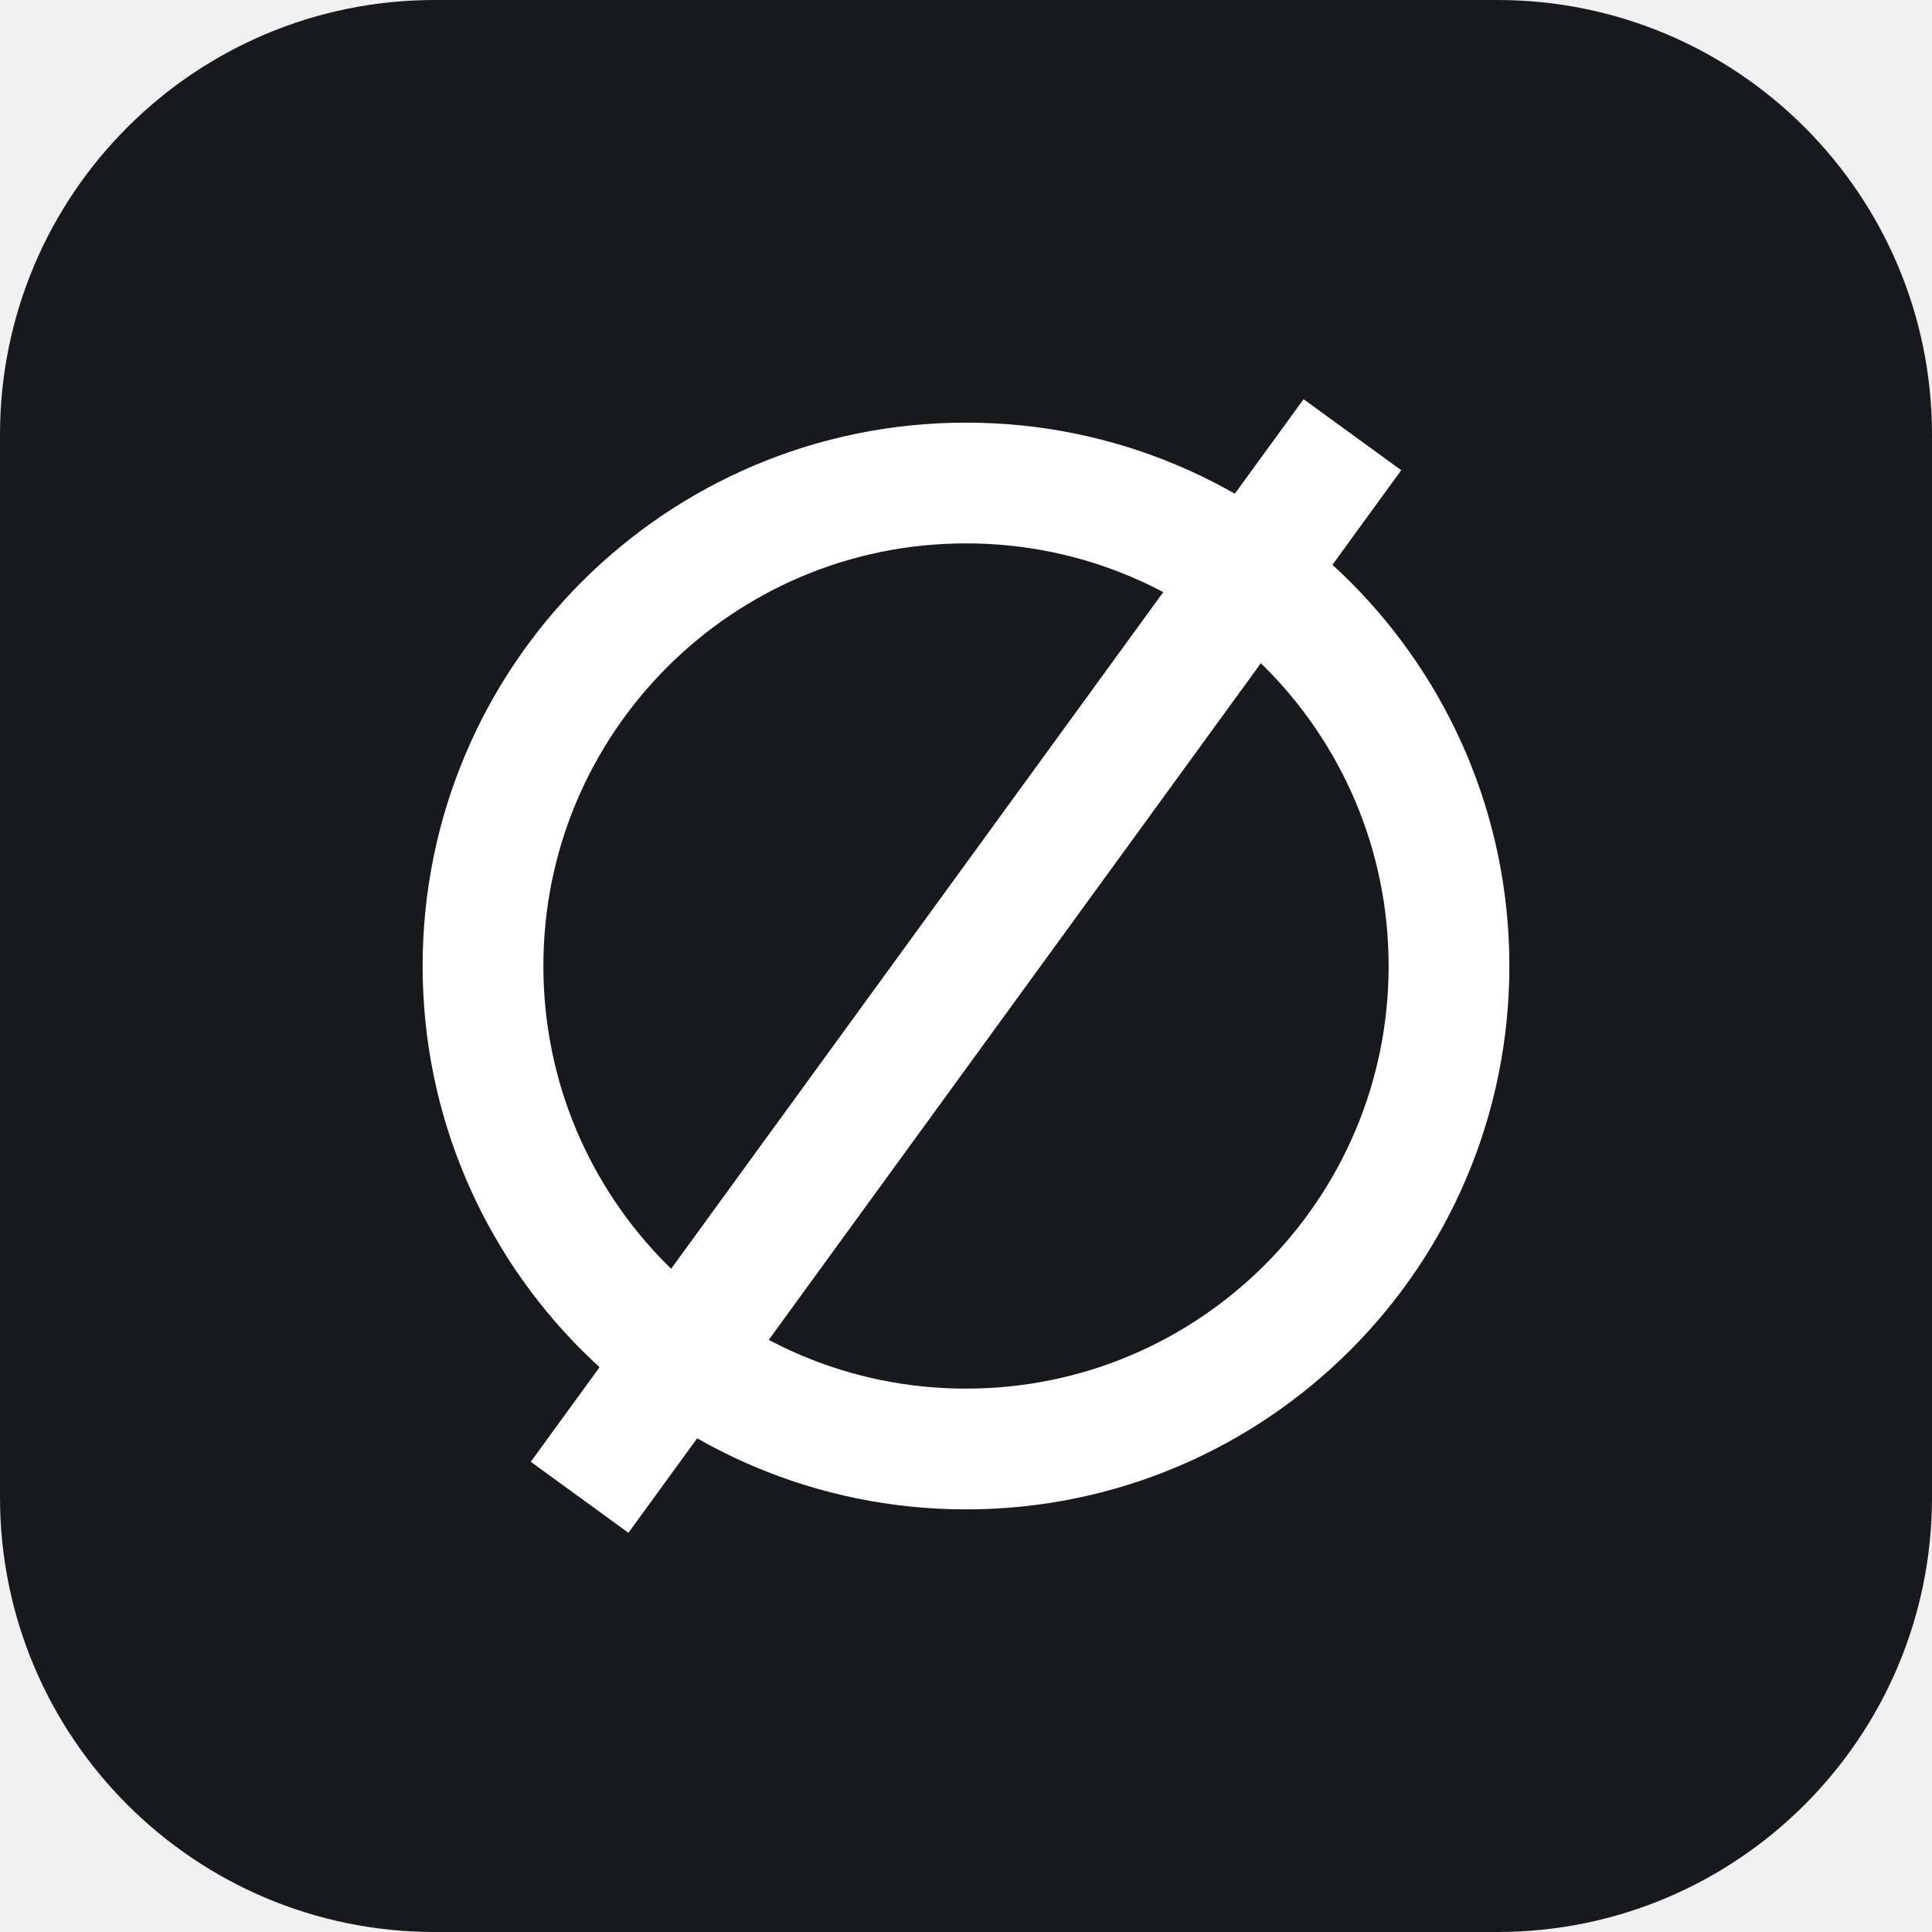
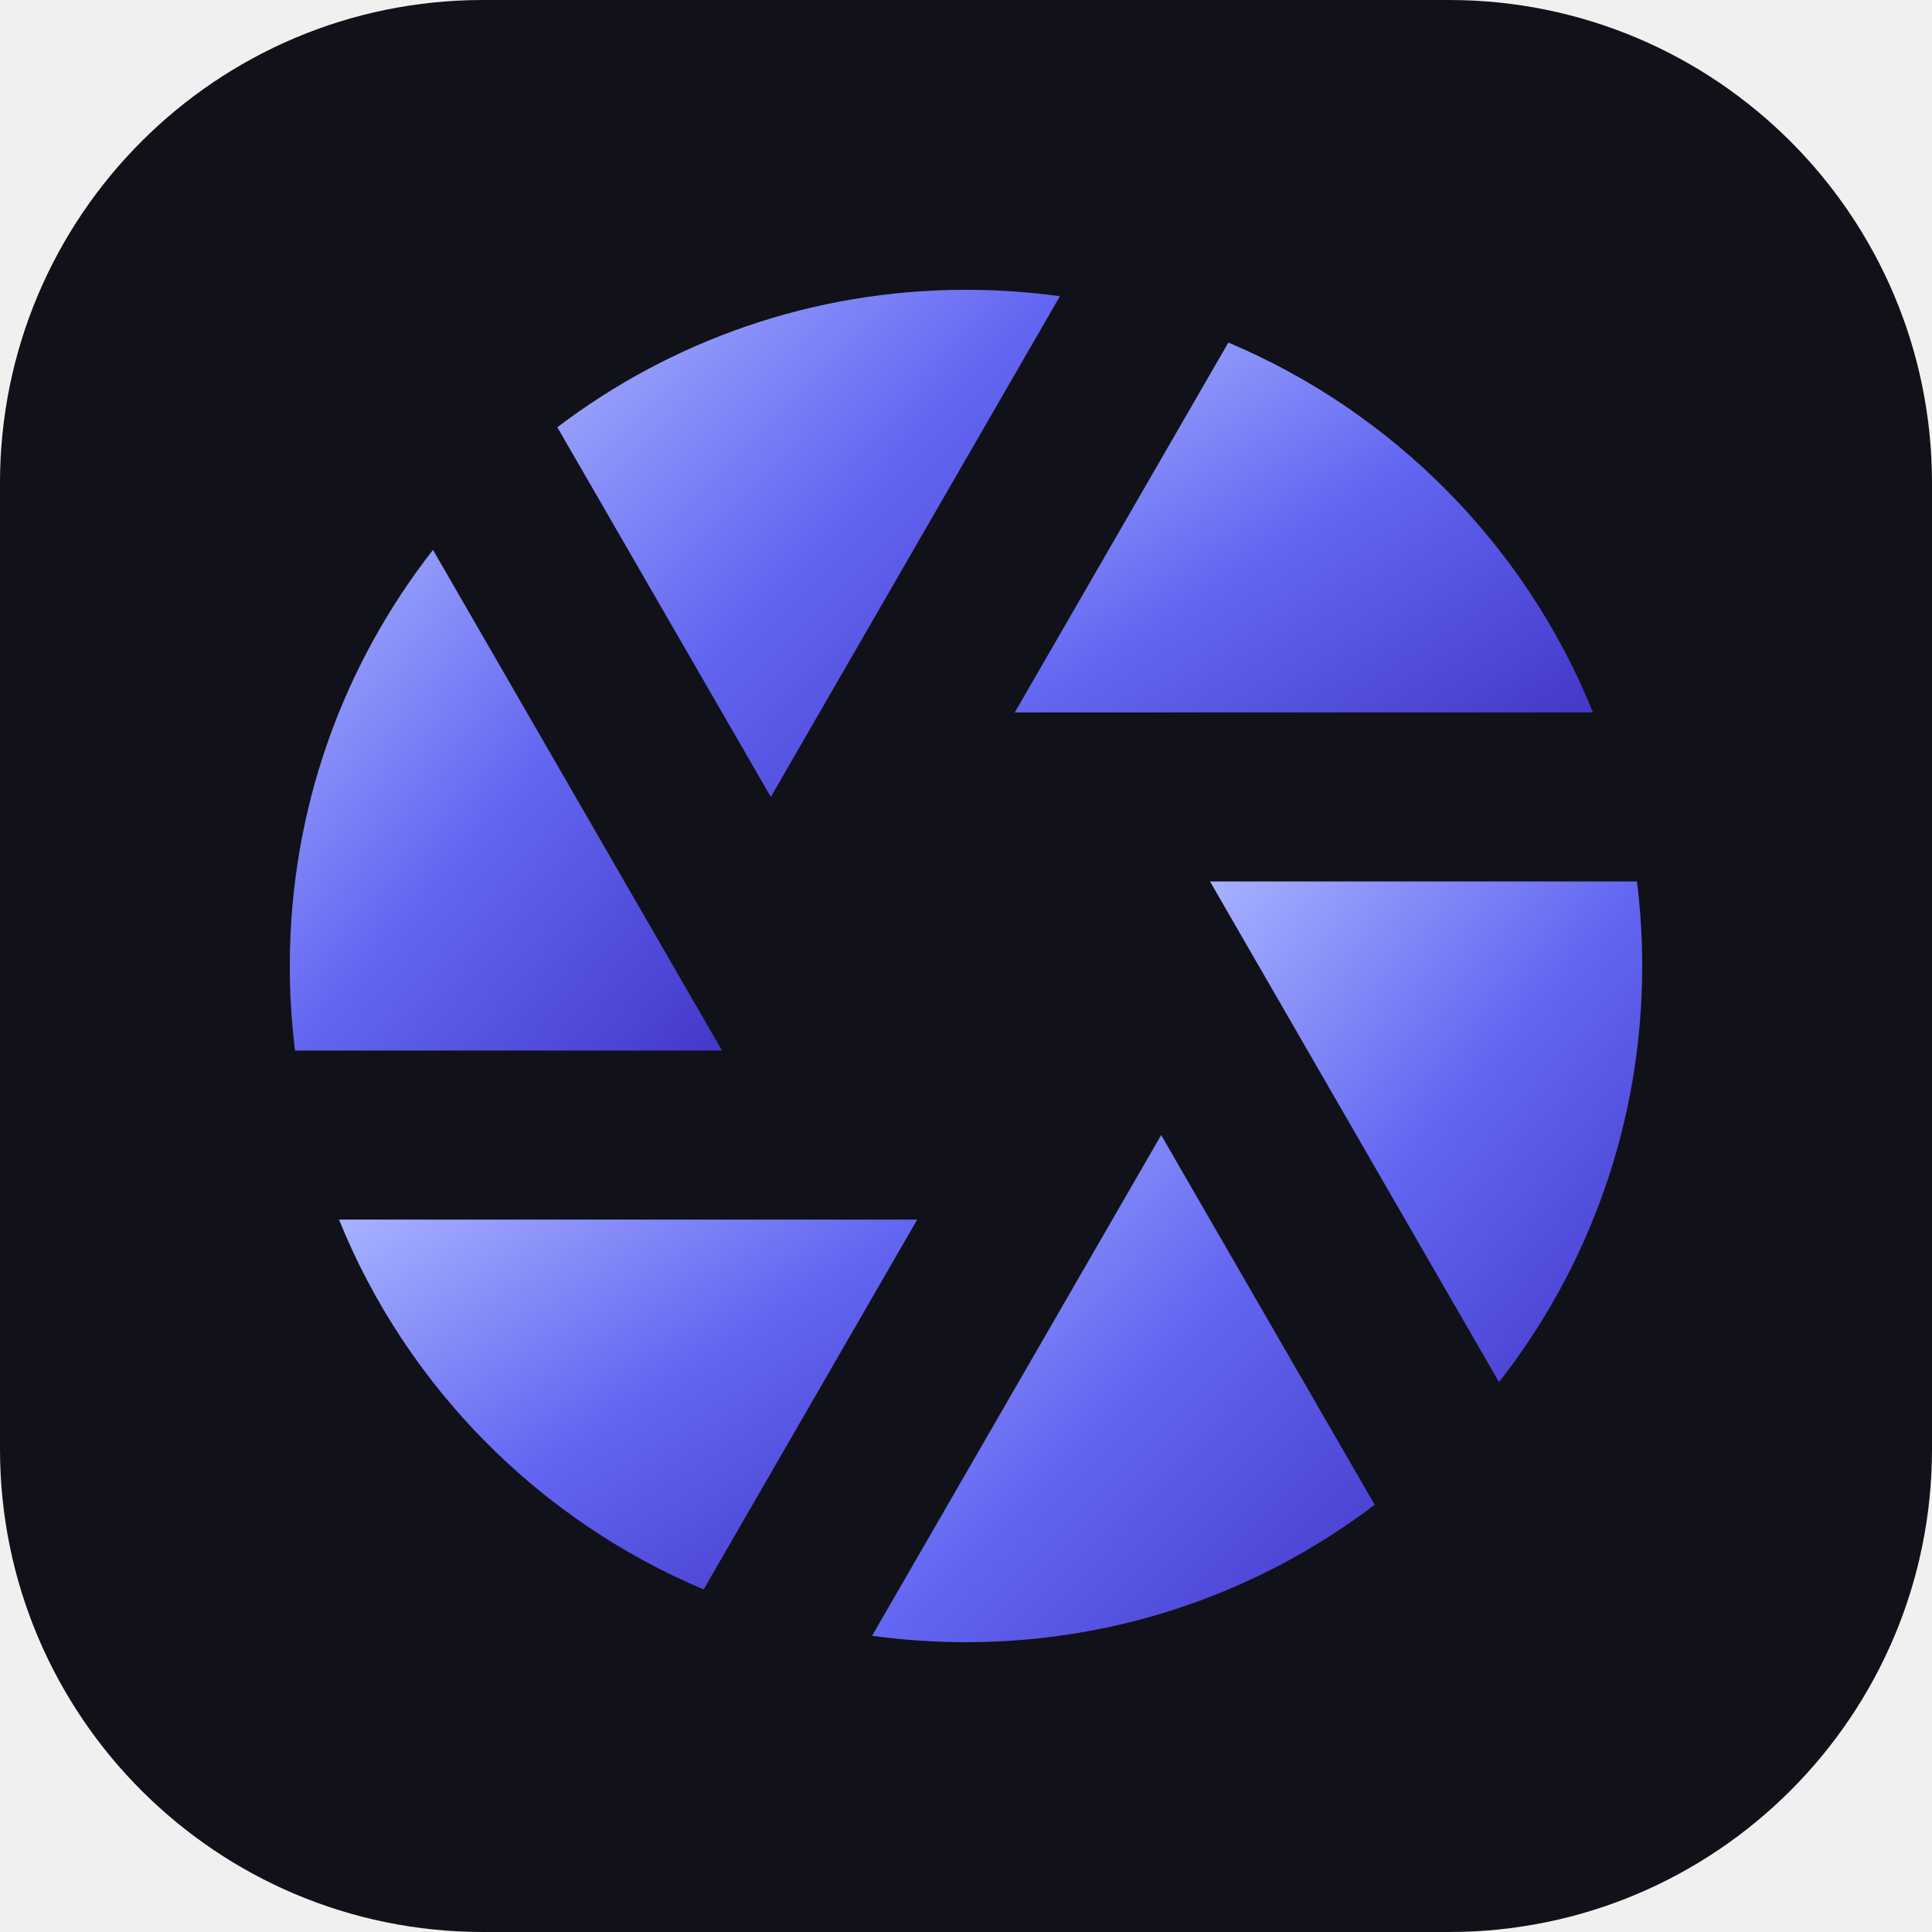
<svg xmlns="http://www.w3.org/2000/svg" viewBox="0 0 40 40">
-   <rect width="40" height="40" rx="9" fill="#17191d" />
-   <circle cx="20" cy="20" r="10" fill="none" stroke="white" stroke-width="2.5" />
-   <path d="M12 31 28 9" stroke="white" stroke-width="2.5" />
+   <defs>
+     <linearGradient id="fav-grad" x1="0%" y1="0%" x2="100%" y2="100%">
+       <stop offset="0%" stop-color="#a7b2ff" />
+       <stop offset="50%" stop-color="#6366f1" />
+       <stop offset="100%" stop-color="#4338ca" />
+     </linearGradient>
+   </defs>
+   <rect width="40" height="40" rx="10" fill="#111119" />
+   <g transform="translate(6, 6) scale(1.75)" fill="url(#fav-grad)">
+     <path d="M5.691 6L3.165 1.626C4.508 0.606 6.183 0 8 0C8.377 0 8.748 0.026 9.111 0.076L5.691 6Z" />
+     <path d="M5.113 9L1.694 3.077C0.632 4.435 0 6.143 0 8C0 8.339 0.021 8.672 0.062 9H5.113Z" />
+     <path d="M4.896 15.376C2.939 14.551 1.379 12.971 0.582 11H7.423L4.896 15.376Z" />
+     <path d="M8 16C7.623 16 7.252 15.974 6.889 15.924L10.309 10L12.835 14.374C11.492 15.395 9.817 16 8 16Z" />
+     <path d="M16 8C16 9.857 15.368 11.566 14.306 12.923L10.887 7H15.938C15.979 7.328 16 7.661 16 8Z" />
+     <path d="M11.104 0.624C13.06 1.449 14.621 3.029 15.418 5H8.577L11.104 0.624Z" />
+   </g>
</svg>
